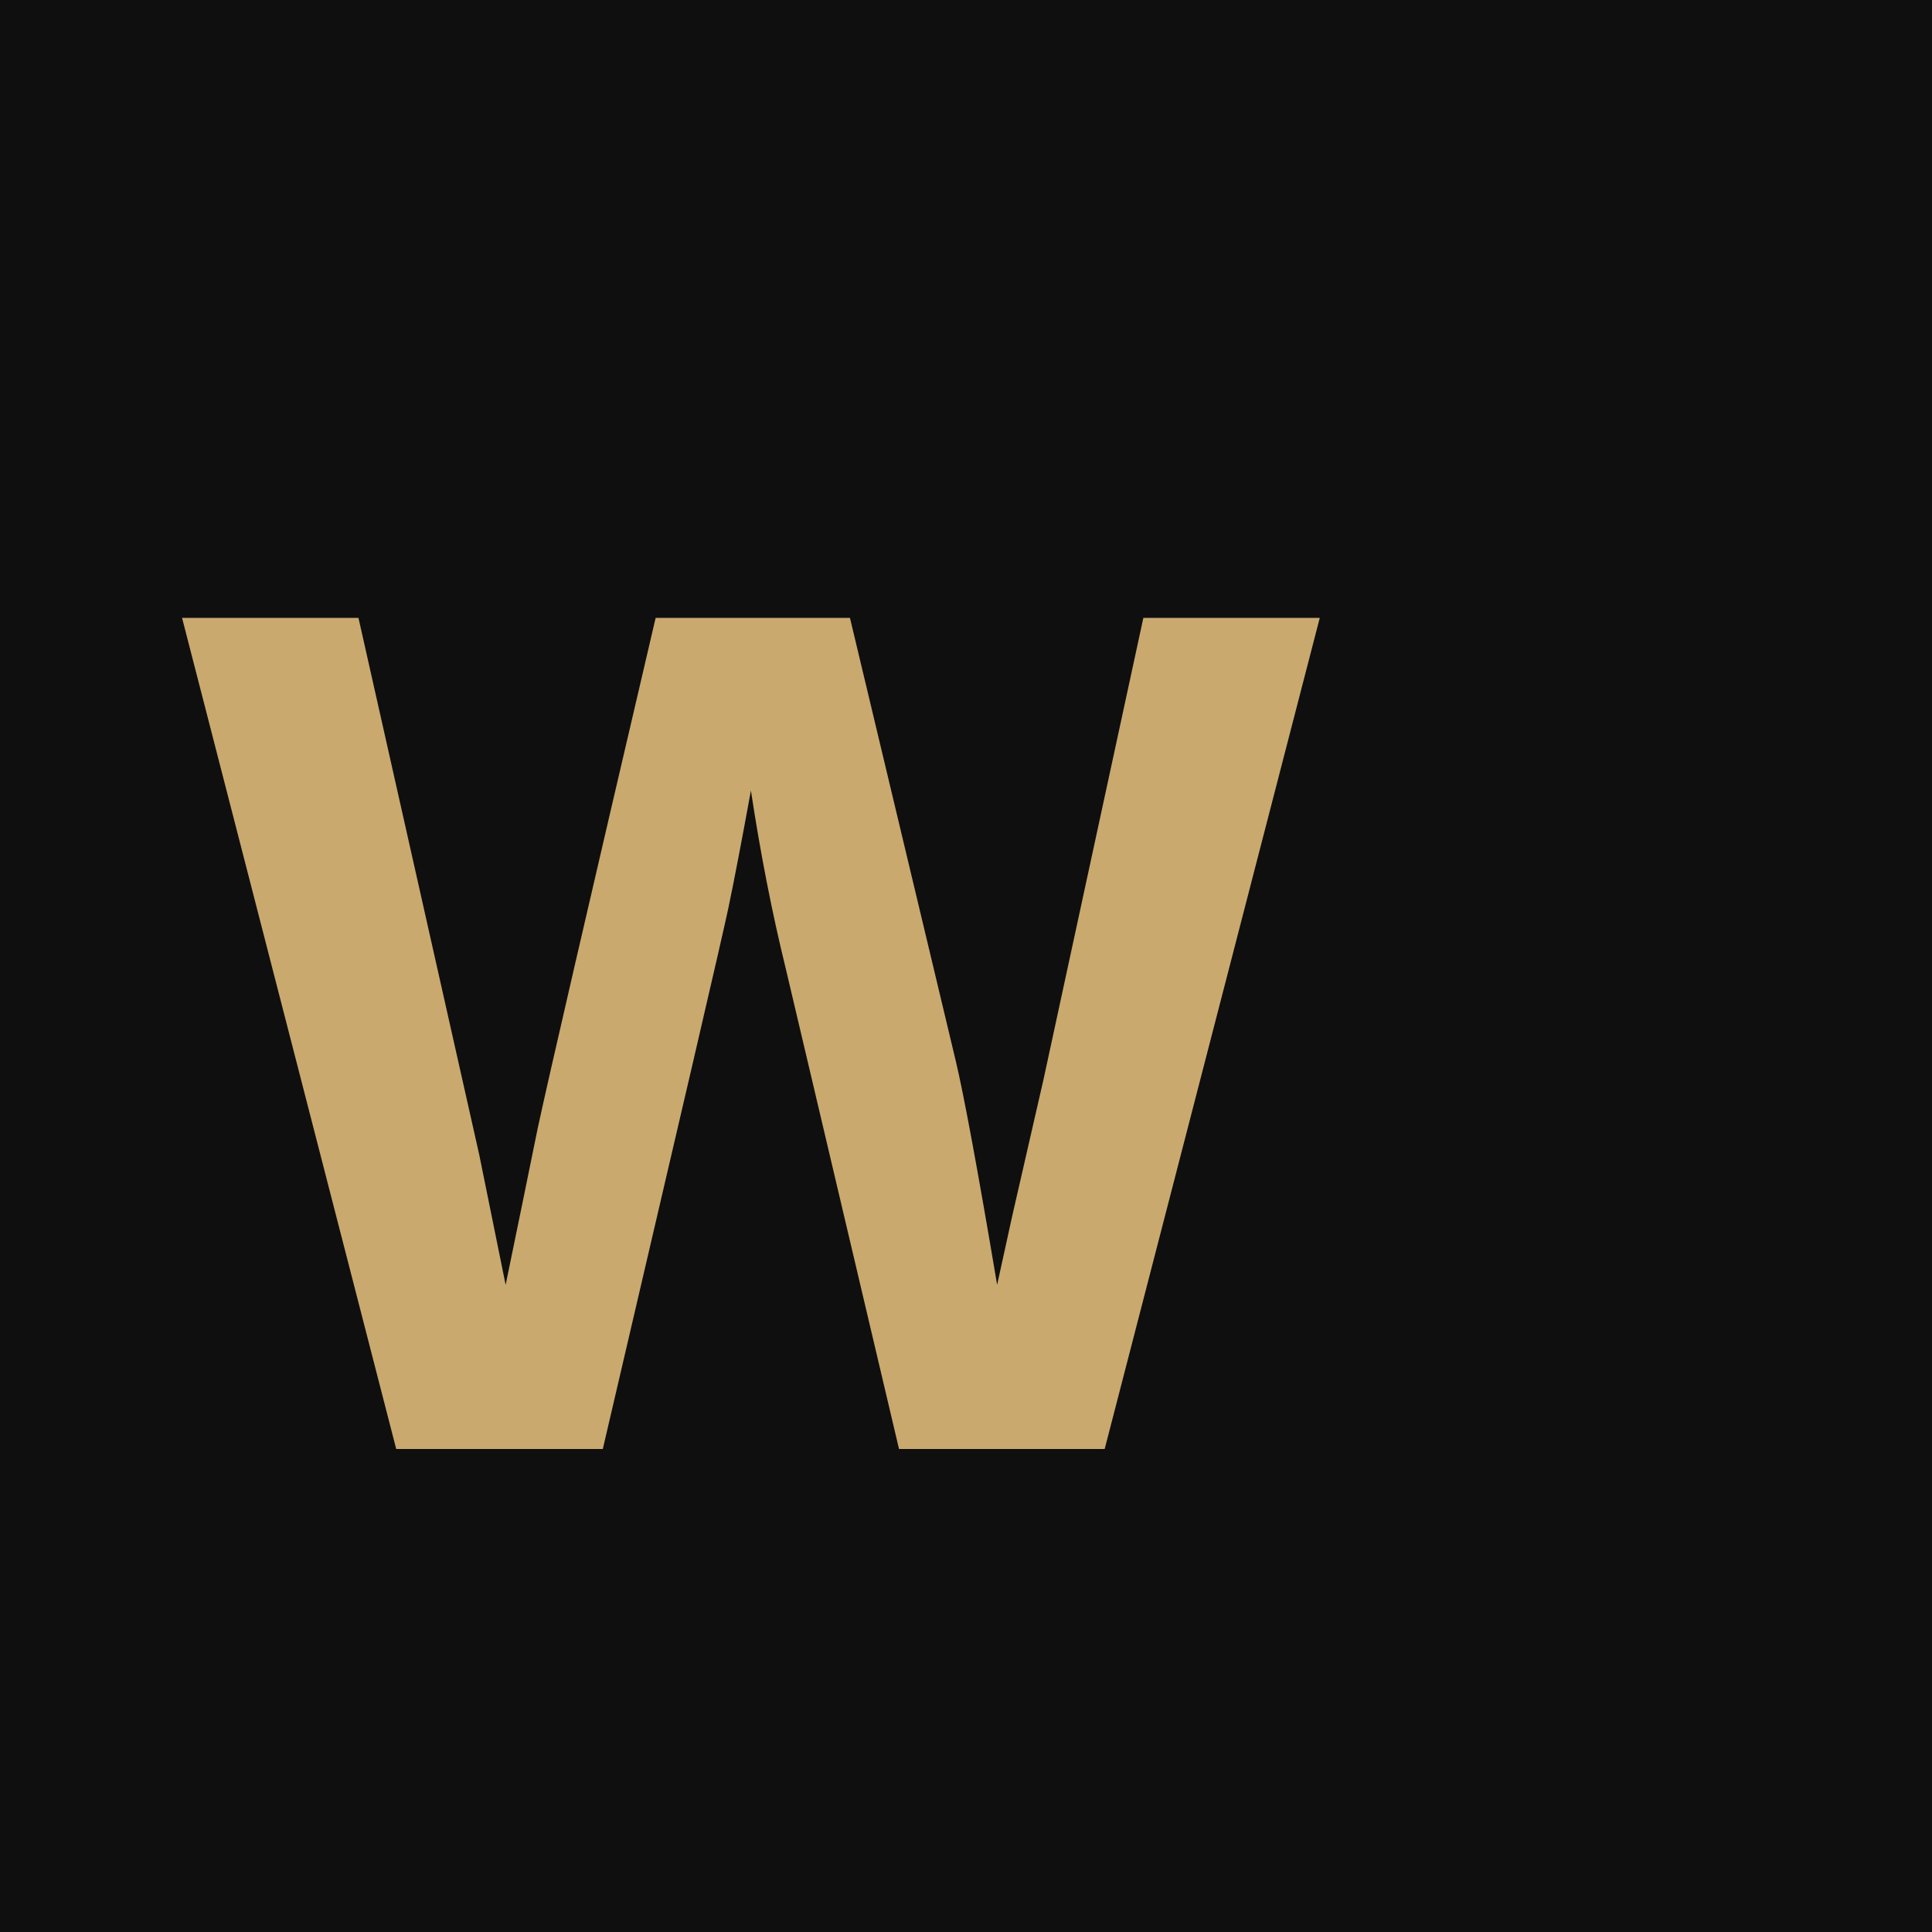
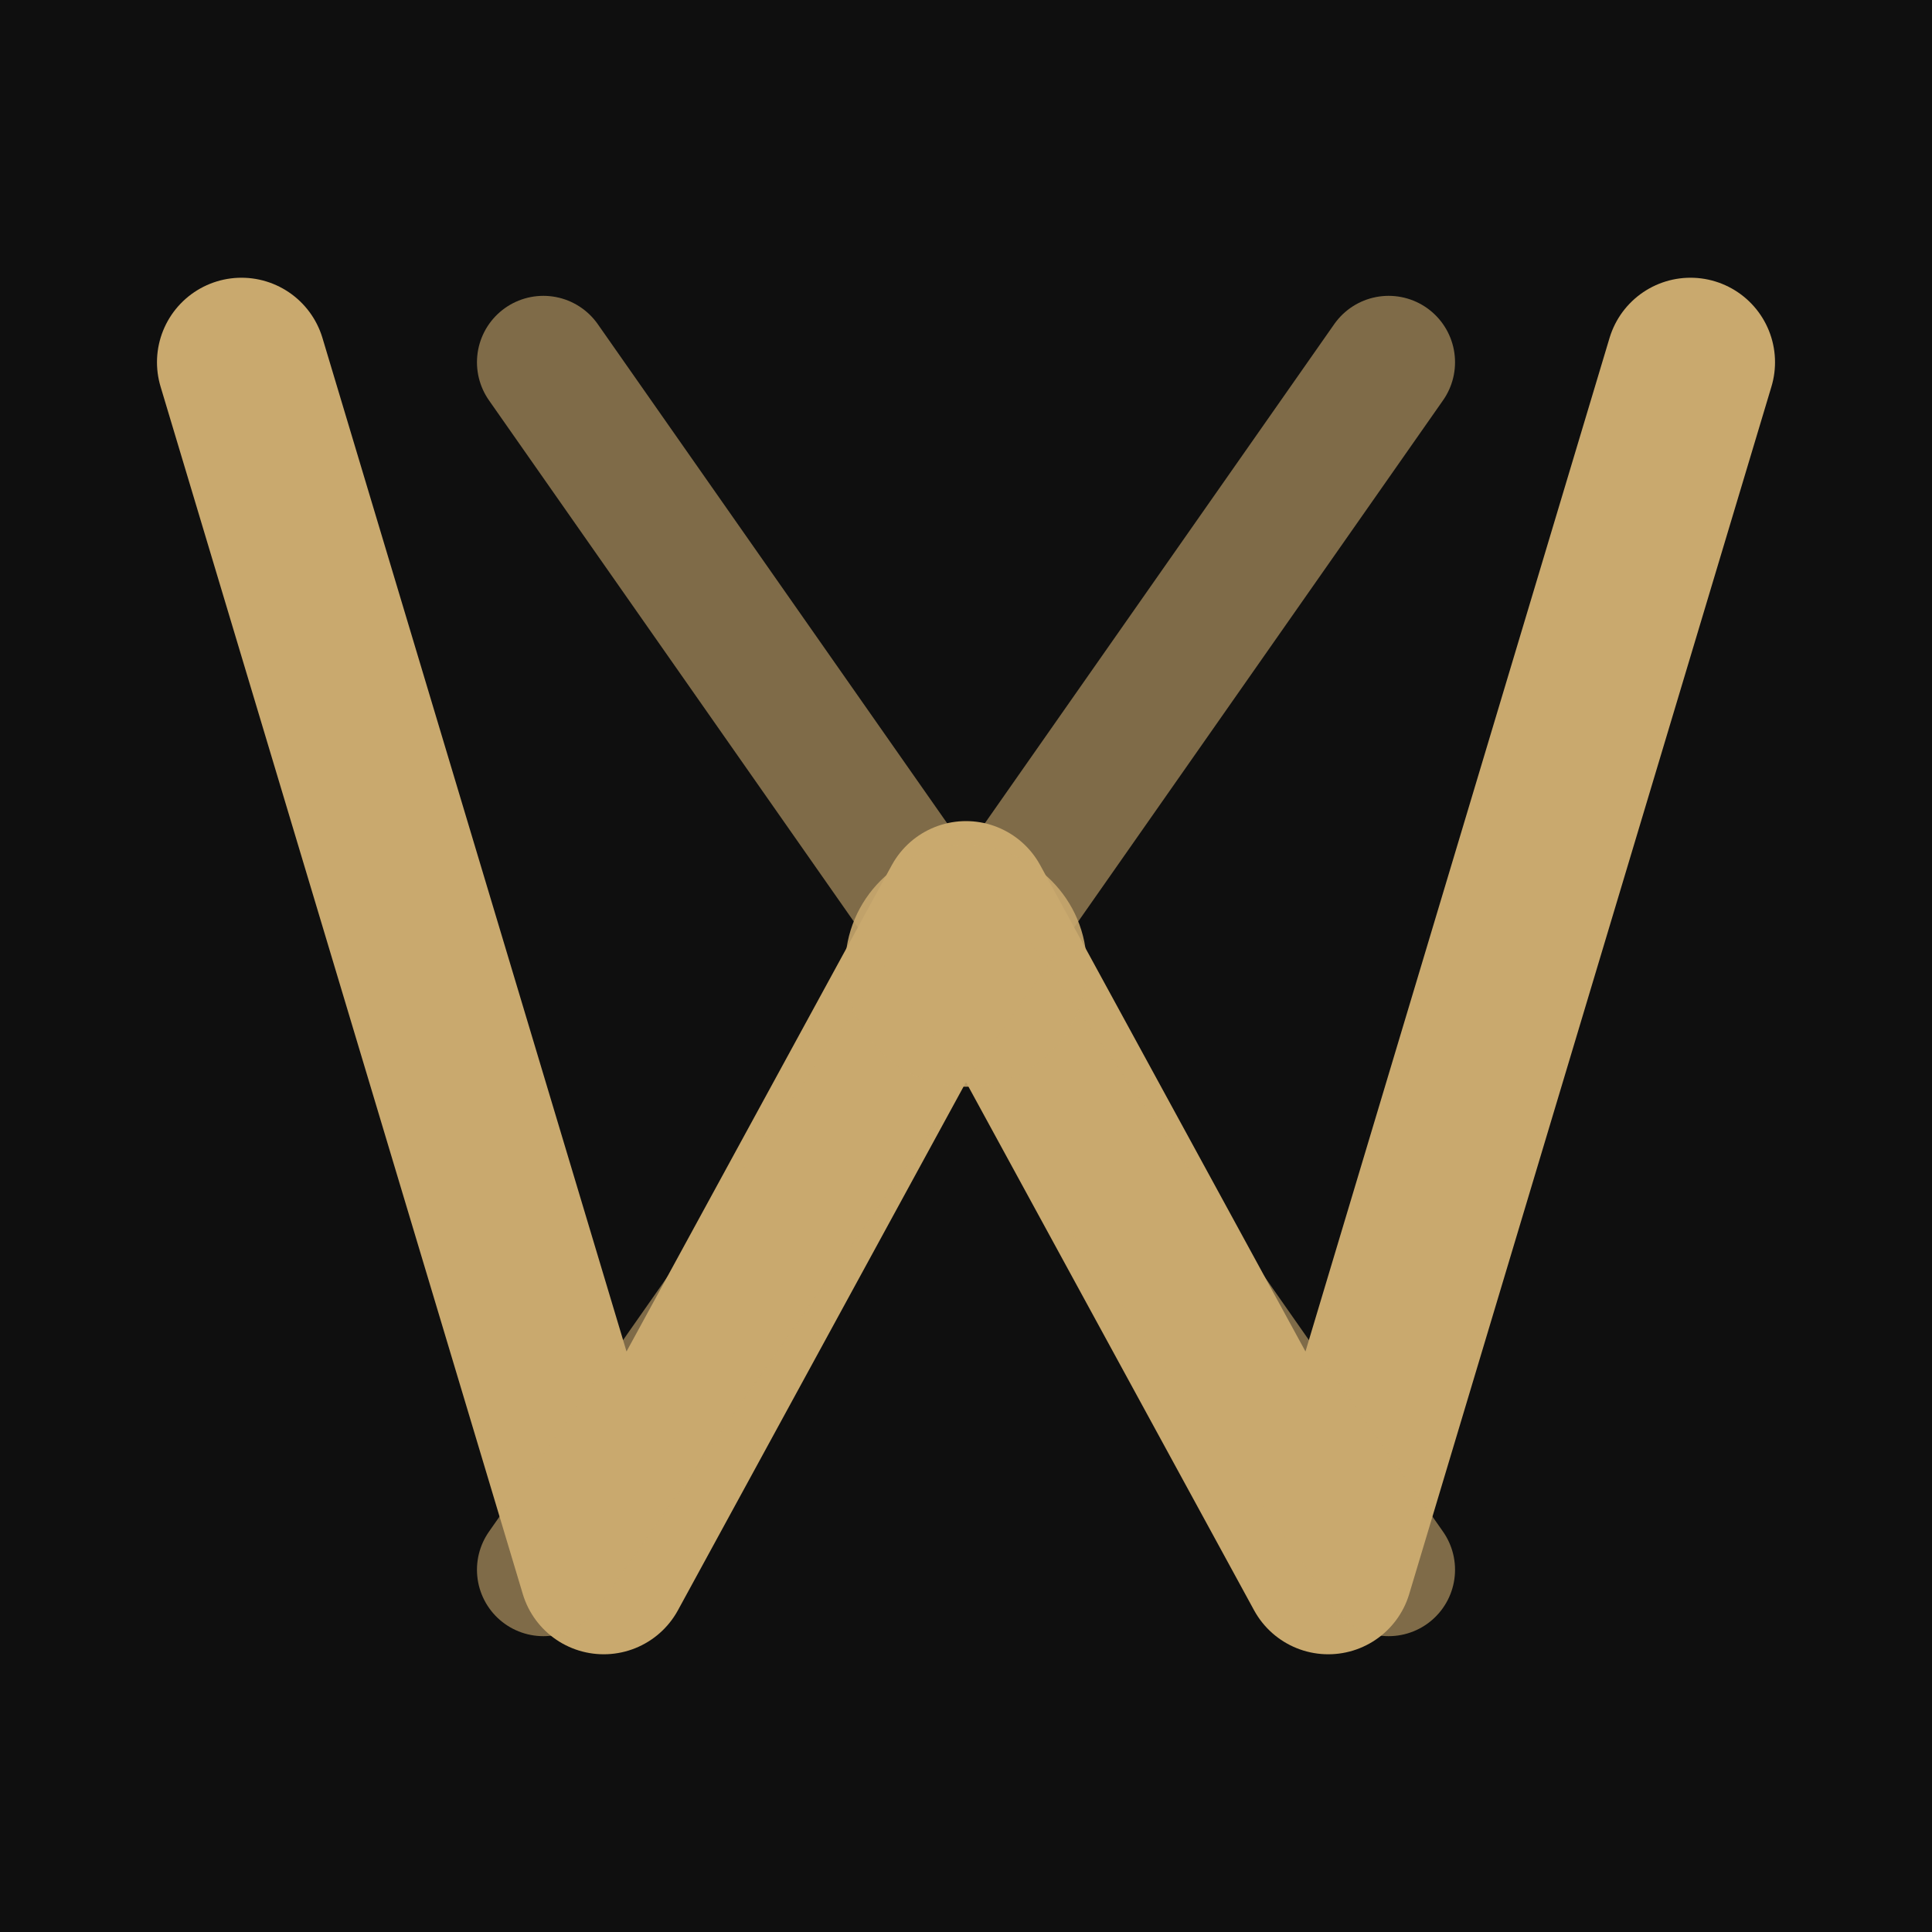
<svg xmlns="http://www.w3.org/2000/svg" viewBox="0 0 32 32">
  <rect width="32" height="32" fill="#0F0F0F" />
-   <text x="3" y="24" font-family="Arial, sans-serif" font-size="20" font-weight="900" letter-spacing="1" fill="#C9A96E">W</text>
+   <polyline points="4,6 10,26 16,15 22,26 28,6" fill="none" stroke="#C9A96E" stroke-width="2.8" stroke-linejoin="round" stroke-linecap="round" />
+   <line x1="9" y1="6" x2="23" y2="26" stroke="#C9A96E" stroke-width="2.2" stroke-linecap="round" opacity="0.6" />
+   <line x1="23" y1="6" x2="9" y2="26" stroke="#C9A96E" stroke-width="2.2" stroke-linecap="round" opacity="0.6" />
+   <circle cx="16" cy="16" r="2" fill="#C9A96E" opacity="0.9" />
</svg>
